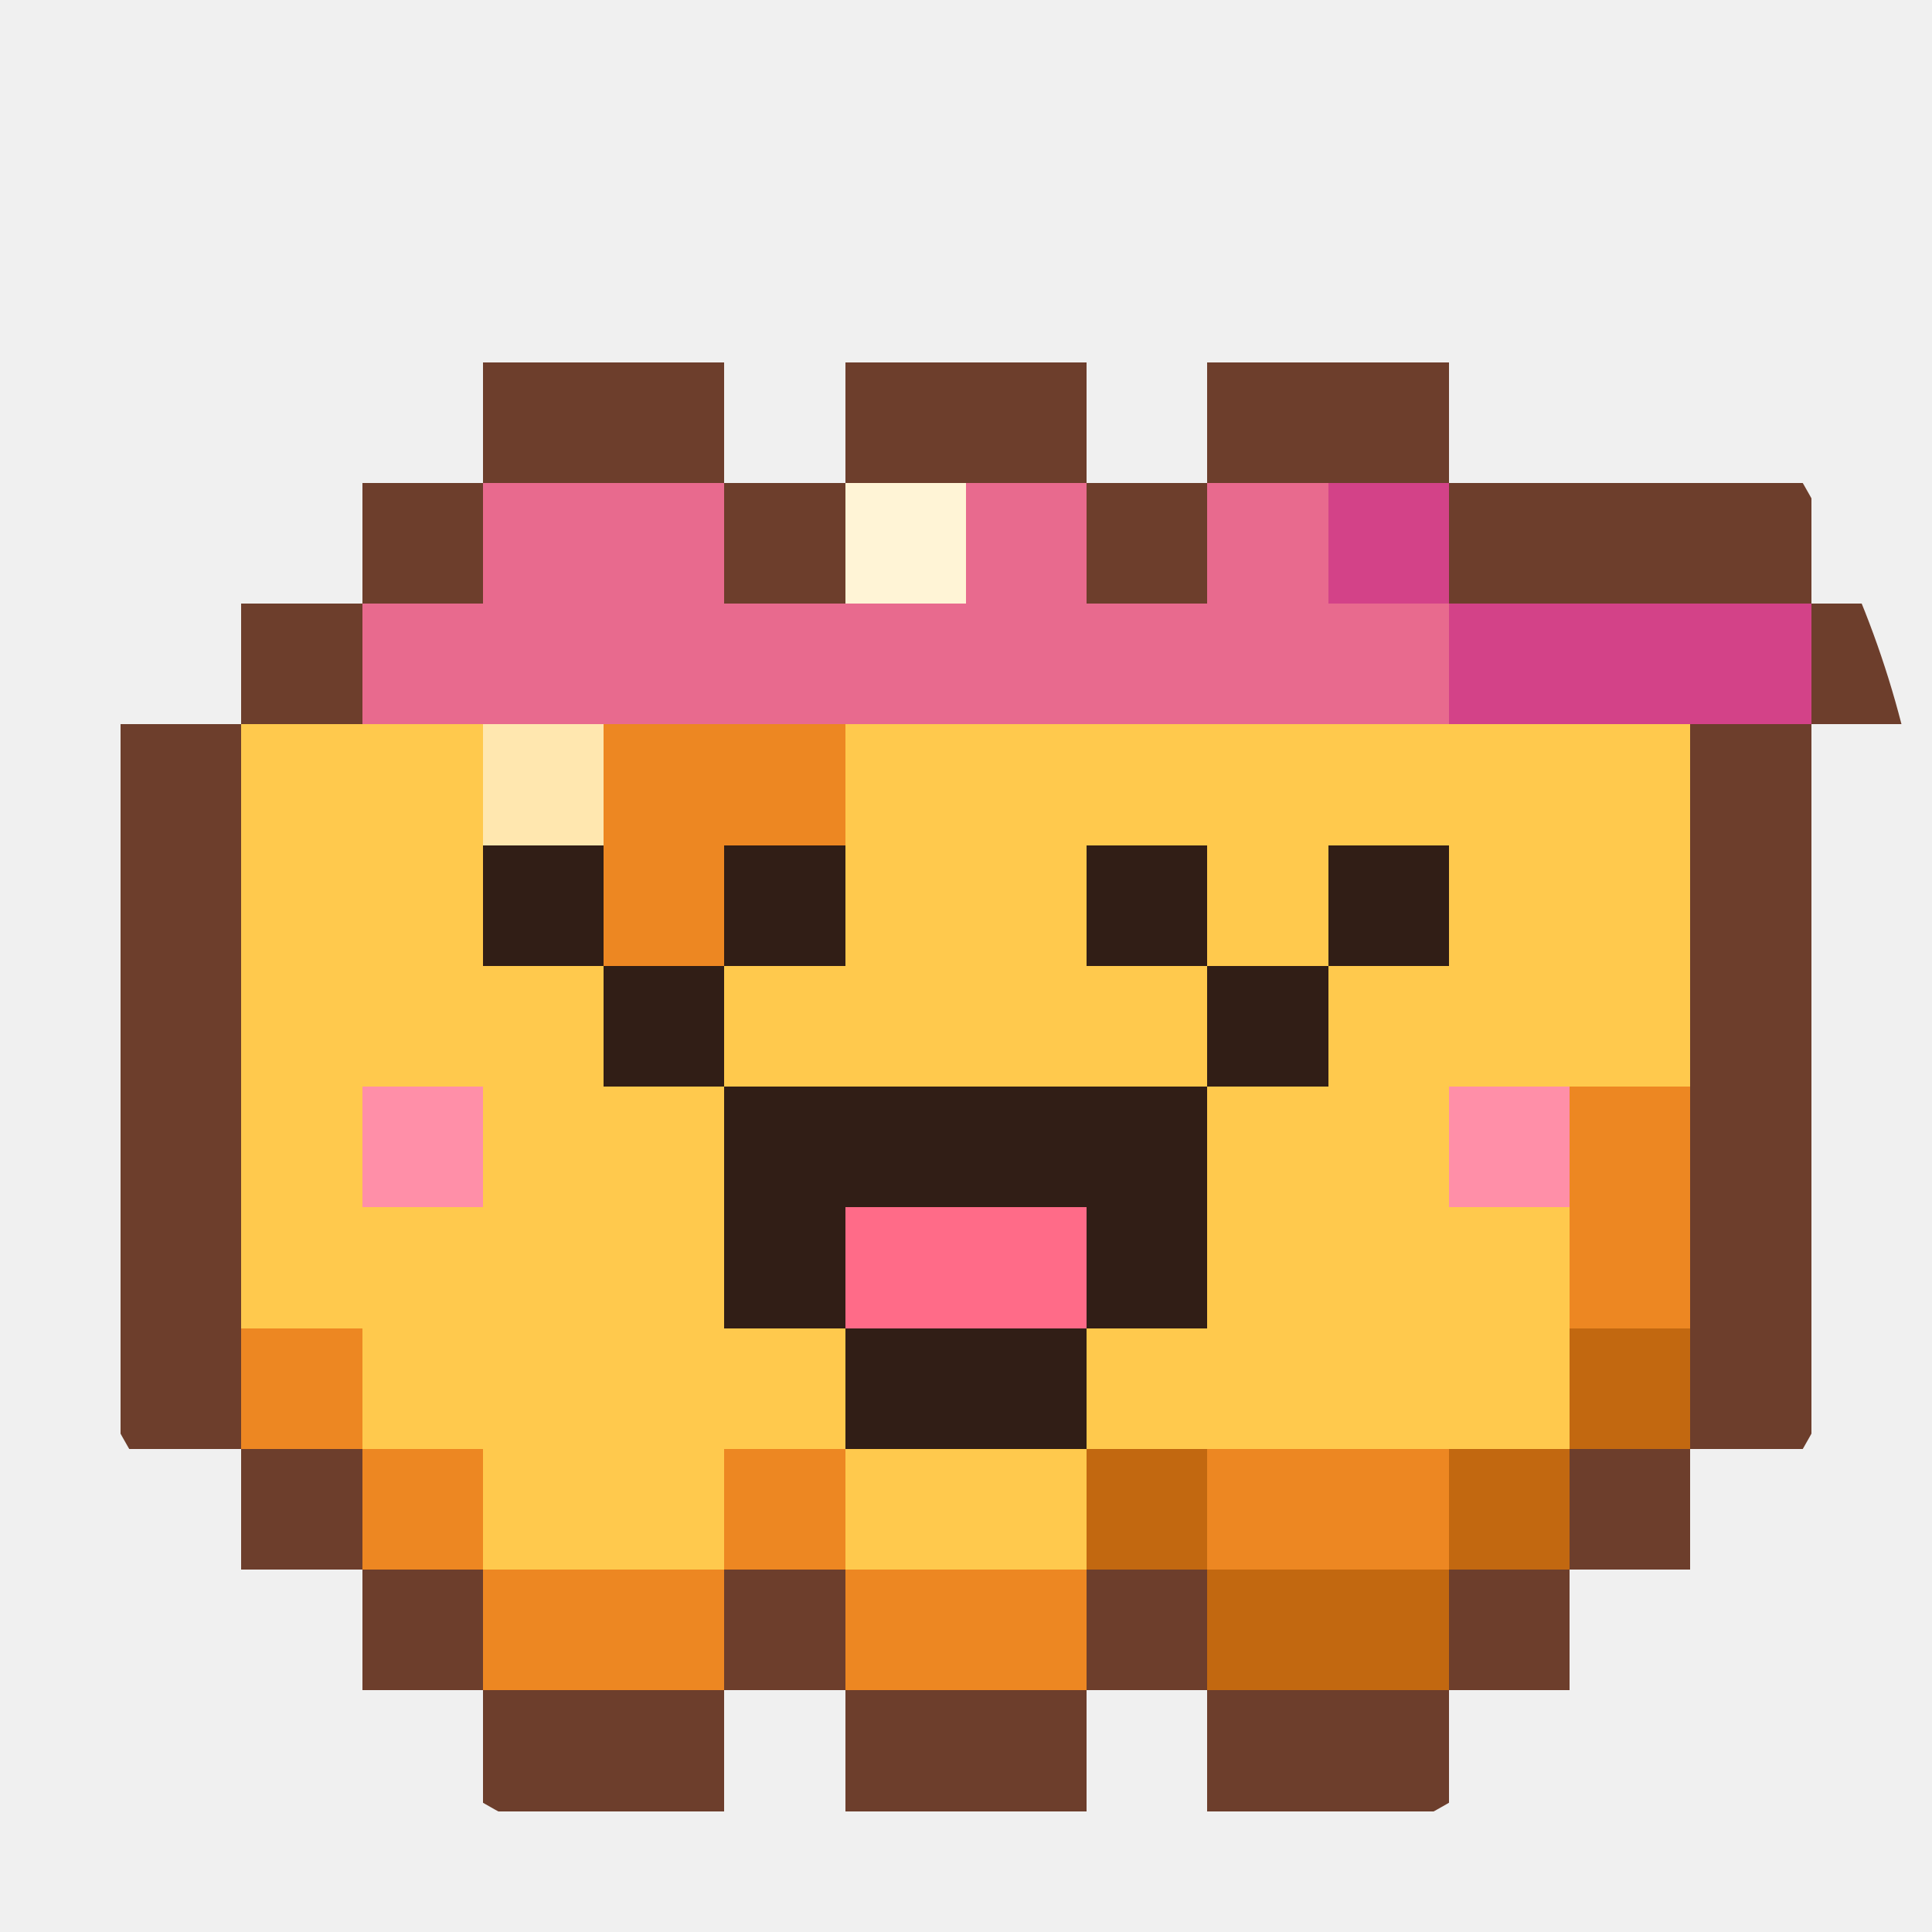
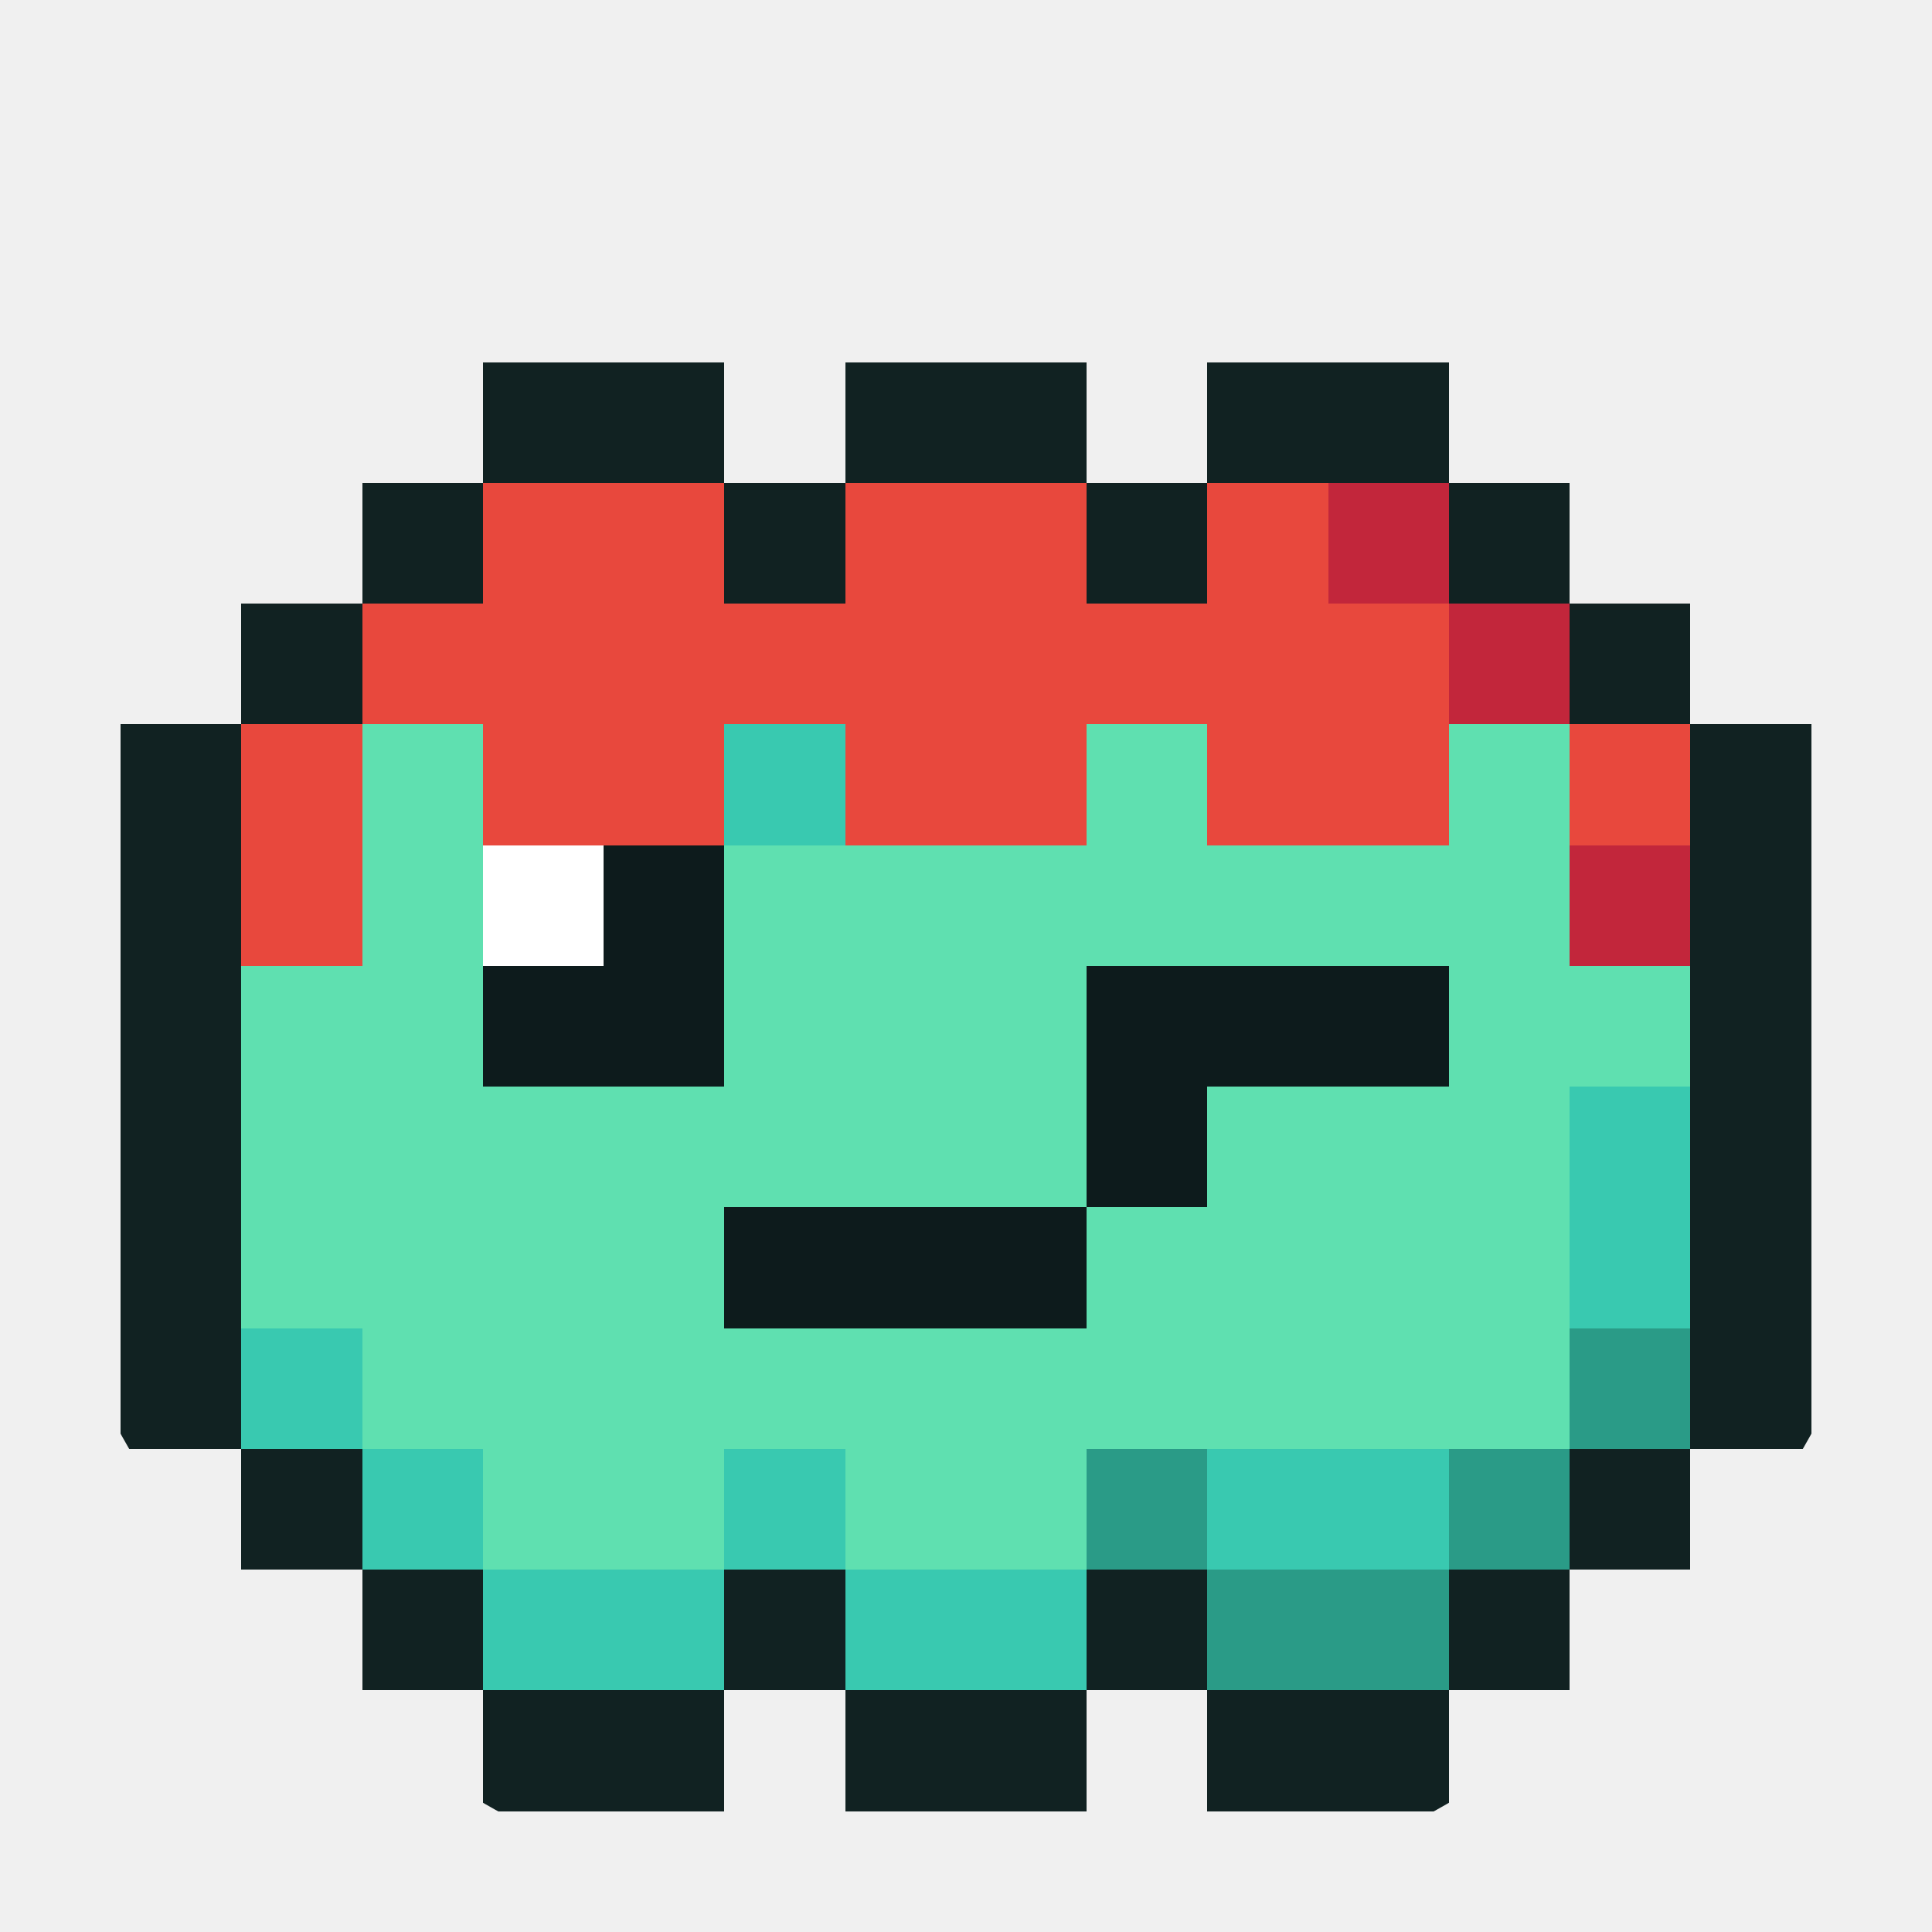
<svg xmlns="http://www.w3.org/2000/svg" width="128" height="128" viewBox="0 0 128 128" shape-rendering="crispEdges" role="presentation" aria-hidden="true">
  <defs>
    <clipPath id="clip">
      <circle cx="64" cy="64" r="64" />
    </clipPath>
  </defs>
  <g clip-path="url(#clip)">
-     <rect x="32" y="24" width="16" height="8" fill="#6D3E2C" />
-     <rect x="56" y="24" width="16" height="8" fill="#6D3E2C" />
-     <rect x="80" y="24" width="16" height="8" fill="#6D3E2C" />
-     <rect x="24" y="32" width="8" height="8" fill="#6D3E2C" />
-     <rect x="32" y="32" width="16" height="8" fill="#E86A8E" />
-     <rect x="48" y="32" width="8" height="8" fill="#6D3E2C" />
-     <rect x="56" y="32" width="8" height="8" fill="#FFF4D6" />
-     <rect x="64" y="32" width="8" height="8" fill="#E86A8E" />
-     <rect x="72" y="32" width="8" height="8" fill="#6D3E2C" />
-     <rect x="80" y="32" width="8" height="8" fill="#E86A8E" />
-     <rect x="88" y="32" width="8" height="8" fill="#D34288" />
-     <rect x="96" y="32" width="24" height="8" fill="#6D3E2C" />
-     <rect x="16" y="40" width="8" height="8" fill="#6D3E2C" />
-     <rect x="24" y="40" width="72" height="8" fill="#E86A8E" />
-     <rect x="96" y="40" width="24" height="8" fill="#D34288" />
-     <rect x="120" y="40" width="8" height="8" fill="#6D3E2C" />
-     <rect x="8" y="48" width="8" height="8" fill="#6D3E2C" />
-     <rect x="16" y="48" width="16" height="8" fill="#FFC94D" />
-     <rect x="32" y="48" width="8" height="8" fill="#FFE7AF" />
-     <rect x="40" y="48" width="16" height="8" fill="#ED8722" />
-     <rect x="56" y="48" width="56" height="8" fill="#FFC94D" />
-     <rect x="112" y="48" width="8" height="8" fill="#6D3E2C" />
-     <rect x="8" y="56" width="8" height="8" fill="#6D3E2C" />
-     <rect x="16" y="56" width="16" height="8" fill="#FFC94D" />
-     <rect x="32" y="56" width="8" height="8" fill="#311E16" />
-     <rect x="40" y="56" width="8" height="8" fill="#ED8722" />
-     <rect x="48" y="56" width="8" height="8" fill="#311E16" />
-     <rect x="56" y="56" width="16" height="8" fill="#FFC94D" />
-     <rect x="72" y="56" width="8" height="8" fill="#311E16" />
-     <rect x="80" y="56" width="8" height="8" fill="#FFC94D" />
-     <rect x="88" y="56" width="8" height="8" fill="#311E16" />
-     <rect x="96" y="56" width="16" height="8" fill="#FFC94D" />
-     <rect x="112" y="56" width="8" height="8" fill="#6D3E2C" />
-     <rect x="8" y="64" width="8" height="8" fill="#6D3E2C" />
-     <rect x="16" y="64" width="24" height="8" fill="#FFC94D" />
-     <rect x="40" y="64" width="8" height="8" fill="#311E16" />
-     <rect x="48" y="64" width="32" height="8" fill="#FFC94D" />
-     <rect x="80" y="64" width="8" height="8" fill="#311E16" />
-     <rect x="88" y="64" width="24" height="8" fill="#FFC94D" />
-     <rect x="112" y="64" width="8" height="8" fill="#6D3E2C" />
-     <rect x="8" y="72" width="8" height="8" fill="#6D3E2C" />
-     <rect x="16" y="72" width="8" height="8" fill="#FFC94D" />
-     <rect x="24" y="72" width="8" height="8" fill="#FF8FA8" />
-     <rect x="32" y="72" width="16" height="8" fill="#FFC94D" />
-     <rect x="48" y="72" width="32" height="8" fill="#311E16" />
-     <rect x="80" y="72" width="16" height="8" fill="#FFC94D" />
-     <rect x="96" y="72" width="8" height="8" fill="#FF8FA8" />
-     <rect x="104" y="72" width="8" height="8" fill="#ED8722" />
-     <rect x="112" y="72" width="8" height="8" fill="#6D3E2C" />
-     <rect x="8" y="80" width="8" height="8" fill="#6D3E2C" />
-     <rect x="16" y="80" width="32" height="8" fill="#FFC94D" />
-     <rect x="48" y="80" width="8" height="8" fill="#311E16" />
-     <rect x="56" y="80" width="16" height="8" fill="#FF6B88" />
-     <rect x="72" y="80" width="8" height="8" fill="#311E16" />
-     <rect x="80" y="80" width="24" height="8" fill="#FFC94D" />
-     <rect x="104" y="80" width="8" height="8" fill="#ED8722" />
-     <rect x="112" y="80" width="8" height="8" fill="#6D3E2C" />
-     <rect x="8" y="88" width="8" height="8" fill="#6D3E2C" />
-     <rect x="16" y="88" width="8" height="8" fill="#ED8722" />
-     <rect x="24" y="88" width="32" height="8" fill="#FFC94D" />
-     <rect x="56" y="88" width="16" height="8" fill="#311E16" />
-     <rect x="72" y="88" width="32" height="8" fill="#FFC94D" />
-     <rect x="104" y="88" width="8" height="8" fill="#C26810" />
-     <rect x="112" y="88" width="8" height="8" fill="#6D3E2C" />
-     <rect x="16" y="96" width="8" height="8" fill="#6D3E2C" />
-     <rect x="24" y="96" width="8" height="8" fill="#ED8722" />
-     <rect x="32" y="96" width="16" height="8" fill="#FFC94D" />
-     <rect x="48" y="96" width="8" height="8" fill="#ED8722" />
-     <rect x="56" y="96" width="16" height="8" fill="#FFC94D" />
-     <rect x="72" y="96" width="8" height="8" fill="#C26810" />
-     <rect x="80" y="96" width="16" height="8" fill="#ED8722" />
-     <rect x="96" y="96" width="8" height="8" fill="#C26810" />
-     <rect x="104" y="96" width="8" height="8" fill="#6D3E2C" />
-     <rect x="24" y="104" width="8" height="8" fill="#6D3E2C" />
-     <rect x="32" y="104" width="16" height="8" fill="#ED8722" />
-     <rect x="48" y="104" width="8" height="8" fill="#6D3E2C" />
-     <rect x="56" y="104" width="16" height="8" fill="#ED8722" />
-     <rect x="72" y="104" width="8" height="8" fill="#6D3E2C" />
-     <rect x="80" y="104" width="16" height="8" fill="#C26810" />
-     <rect x="96" y="104" width="8" height="8" fill="#6D3E2C" />
-     <rect x="32" y="112" width="16" height="8" fill="#6D3E2C" />
-     <rect x="56" y="112" width="16" height="8" fill="#6D3E2C" />
-     <rect x="80" y="112" width="16" height="8" fill="#6D3E2C" />
+     <rect x="32" y="24" width="16" height="8" fill="#112222" />
+     <rect x="56" y="24" width="16" height="8" fill="#112222" />
+     <rect x="80" y="24" width="16" height="8" fill="#112222" />
+     <rect x="24" y="32" width="8" height="8" fill="#112222" />
+     <rect x="32" y="32" width="16" height="8" fill="#E8483D" />
+     <rect x="48" y="32" width="8" height="8" fill="#112222" />
+     <rect x="56" y="32" width="16" height="8" fill="#E8483D" />
+     <rect x="72" y="32" width="8" height="8" fill="#112222" />
+     <rect x="80" y="32" width="8" height="8" fill="#E8483D" />
+     <rect x="88" y="32" width="8" height="8" fill="#C2263B" />
+     <rect x="96" y="32" width="8" height="8" fill="#112222" />
+     <rect x="16" y="40" width="8" height="8" fill="#112222" />
+     <rect x="24" y="40" width="72" height="8" fill="#E8483D" />
+     <rect x="96" y="40" width="8" height="8" fill="#C2263B" />
+     <rect x="104" y="40" width="8" height="8" fill="#112222" />
+     <rect x="8" y="48" width="8" height="8" fill="#112222" />
+     <rect x="16" y="48" width="8" height="8" fill="#E8483D" />
+     <rect x="24" y="48" width="8" height="8" fill="#5FE0B0" />
+     <rect x="32" y="48" width="16" height="8" fill="#E8483D" />
+     <rect x="48" y="48" width="8" height="8" fill="#39C9B0" />
+     <rect x="56" y="48" width="16" height="8" fill="#E8483D" />
+     <rect x="72" y="48" width="8" height="8" fill="#5FE0B0" />
+     <rect x="80" y="48" width="16" height="8" fill="#E8483D" />
+     <rect x="96" y="48" width="8" height="8" fill="#5FE0B0" />
+     <rect x="104" y="48" width="8" height="8" fill="#E8483D" />
+     <rect x="112" y="48" width="8" height="8" fill="#112222" />
+     <rect x="8" y="56" width="8" height="8" fill="#112222" />
+     <rect x="16" y="56" width="8" height="8" fill="#E8483D" />
+     <rect x="24" y="56" width="8" height="8" fill="#5FE0B0" />
+     <rect x="32" y="56" width="8" height="8" fill="#FFFFFF" />
+     <rect x="40" y="56" width="8" height="8" fill="#0D1B1C" />
+     <rect x="48" y="56" width="56" height="8" fill="#5FE0B0" />
+     <rect x="104" y="56" width="8" height="8" fill="#C2263B" />
+     <rect x="112" y="56" width="8" height="8" fill="#112222" />
+     <rect x="8" y="64" width="8" height="8" fill="#112222" />
+     <rect x="16" y="64" width="16" height="8" fill="#5FE0B0" />
+     <rect x="32" y="64" width="16" height="8" fill="#0D1B1C" />
+     <rect x="48" y="64" width="24" height="8" fill="#5FE0B0" />
+     <rect x="72" y="64" width="24" height="8" fill="#0D1B1C" />
+     <rect x="96" y="64" width="16" height="8" fill="#5FE0B0" />
+     <rect x="112" y="64" width="8" height="8" fill="#112222" />
+     <rect x="8" y="72" width="8" height="8" fill="#112222" />
+     <rect x="16" y="72" width="56" height="8" fill="#5FE0B0" />
+     <rect x="72" y="72" width="8" height="8" fill="#0D1B1C" />
+     <rect x="80" y="72" width="24" height="8" fill="#5FE0B0" />
+     <rect x="104" y="72" width="8" height="8" fill="#39C9B0" />
+     <rect x="112" y="72" width="8" height="8" fill="#112222" />
+     <rect x="8" y="80" width="8" height="8" fill="#112222" />
+     <rect x="16" y="80" width="32" height="8" fill="#5FE0B0" />
+     <rect x="48" y="80" width="24" height="8" fill="#0D1B1C" />
+     <rect x="72" y="80" width="32" height="8" fill="#5FE0B0" />
+     <rect x="104" y="80" width="8" height="8" fill="#39C9B0" />
+     <rect x="112" y="80" width="8" height="8" fill="#112222" />
+     <rect x="8" y="88" width="8" height="8" fill="#112222" />
+     <rect x="16" y="88" width="8" height="8" fill="#39C9B0" />
+     <rect x="24" y="88" width="80" height="8" fill="#5FE0B0" />
+     <rect x="104" y="88" width="8" height="8" fill="#2A9B87" />
+     <rect x="112" y="88" width="8" height="8" fill="#112222" />
+     <rect x="16" y="96" width="8" height="8" fill="#112222" />
+     <rect x="24" y="96" width="8" height="8" fill="#39C9B0" />
+     <rect x="32" y="96" width="16" height="8" fill="#5FE0B0" />
+     <rect x="48" y="96" width="8" height="8" fill="#39C9B0" />
+     <rect x="56" y="96" width="16" height="8" fill="#5FE0B0" />
+     <rect x="72" y="96" width="8" height="8" fill="#2A9B87" />
+     <rect x="80" y="96" width="16" height="8" fill="#39C9B0" />
+     <rect x="96" y="96" width="8" height="8" fill="#2A9B87" />
+     <rect x="104" y="96" width="8" height="8" fill="#112222" />
+     <rect x="24" y="104" width="8" height="8" fill="#112222" />
+     <rect x="32" y="104" width="16" height="8" fill="#39C9B0" />
+     <rect x="48" y="104" width="8" height="8" fill="#112222" />
+     <rect x="56" y="104" width="16" height="8" fill="#39C9B0" />
+     <rect x="72" y="104" width="8" height="8" fill="#112222" />
+     <rect x="80" y="104" width="16" height="8" fill="#2A9B87" />
+     <rect x="96" y="104" width="8" height="8" fill="#112222" />
+     <rect x="32" y="112" width="16" height="8" fill="#112222" />
+     <rect x="56" y="112" width="16" height="8" fill="#112222" />
+     <rect x="80" y="112" width="16" height="8" fill="#112222" />
  </g>
</svg>
